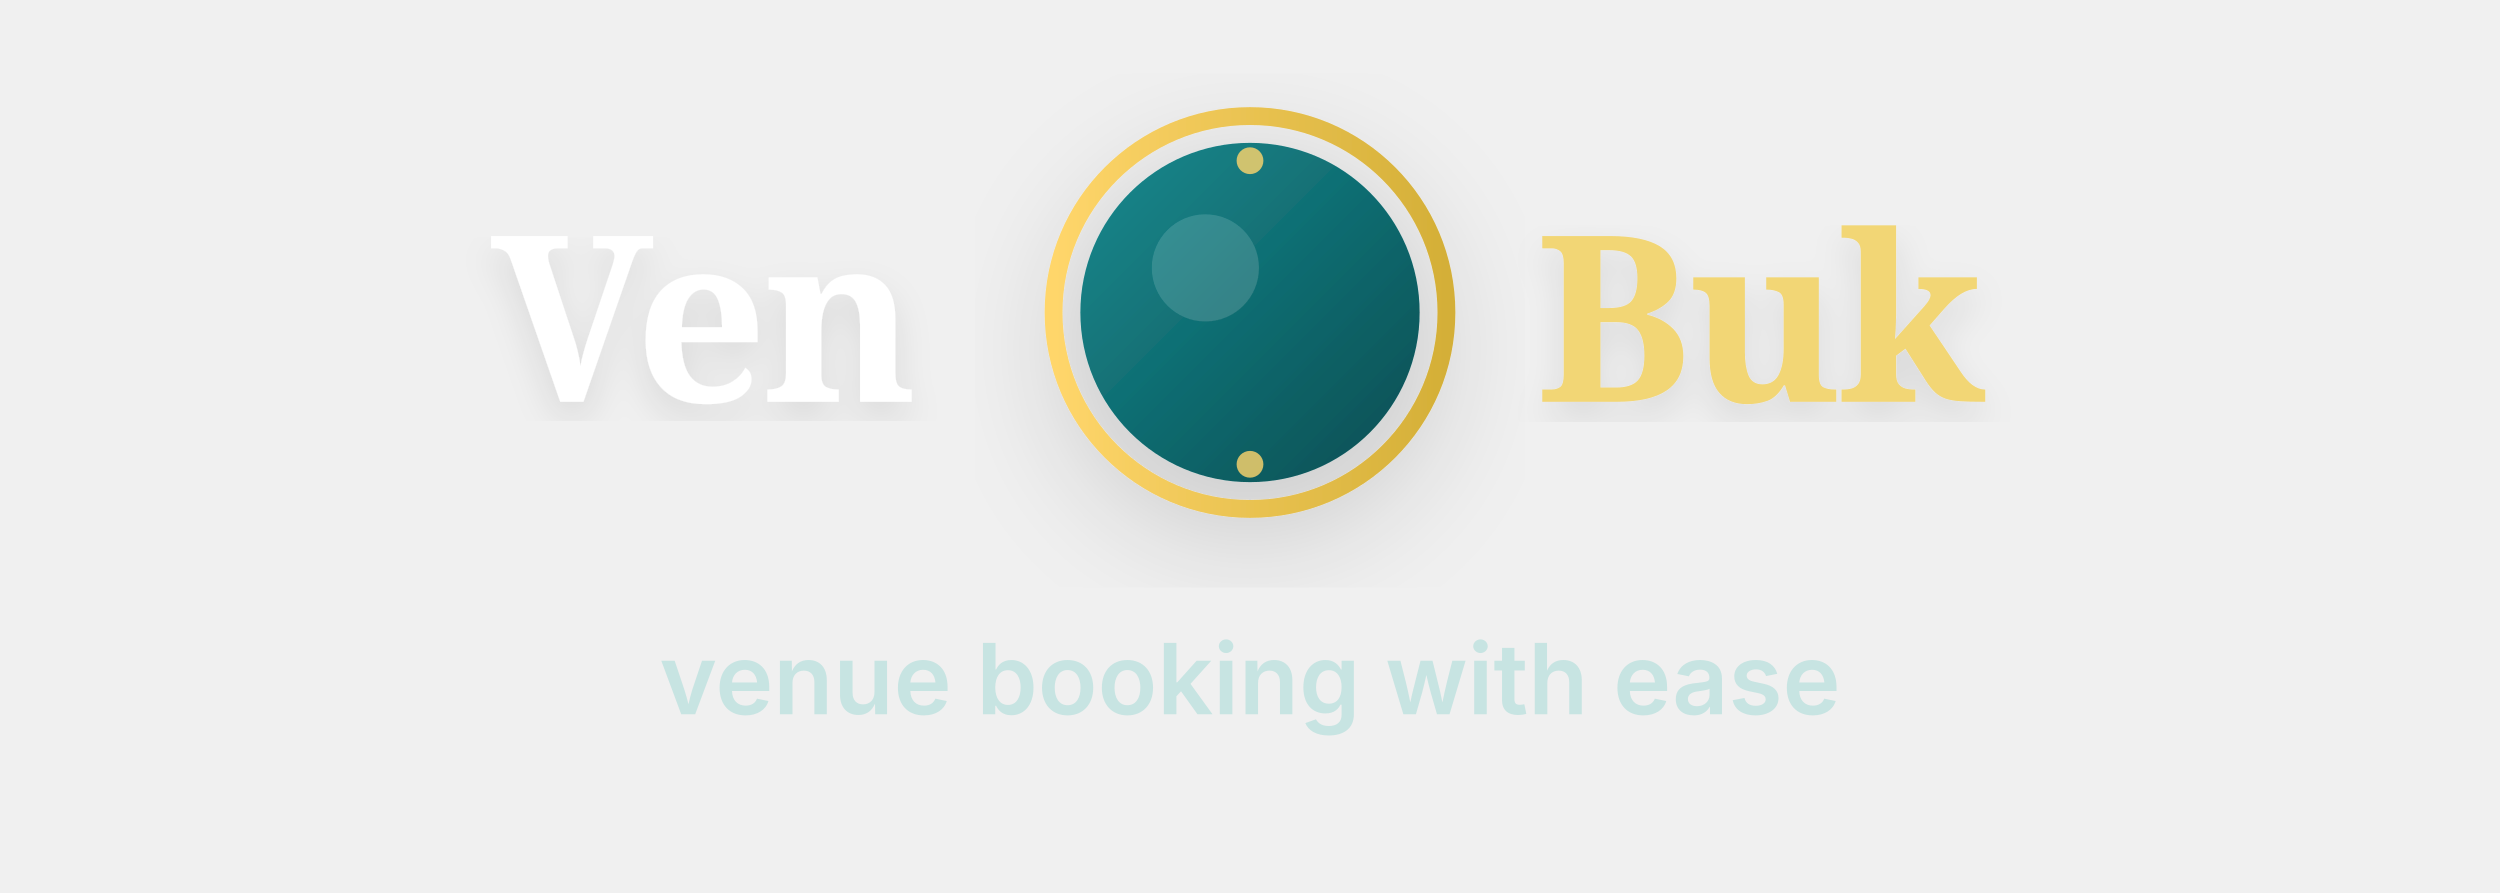
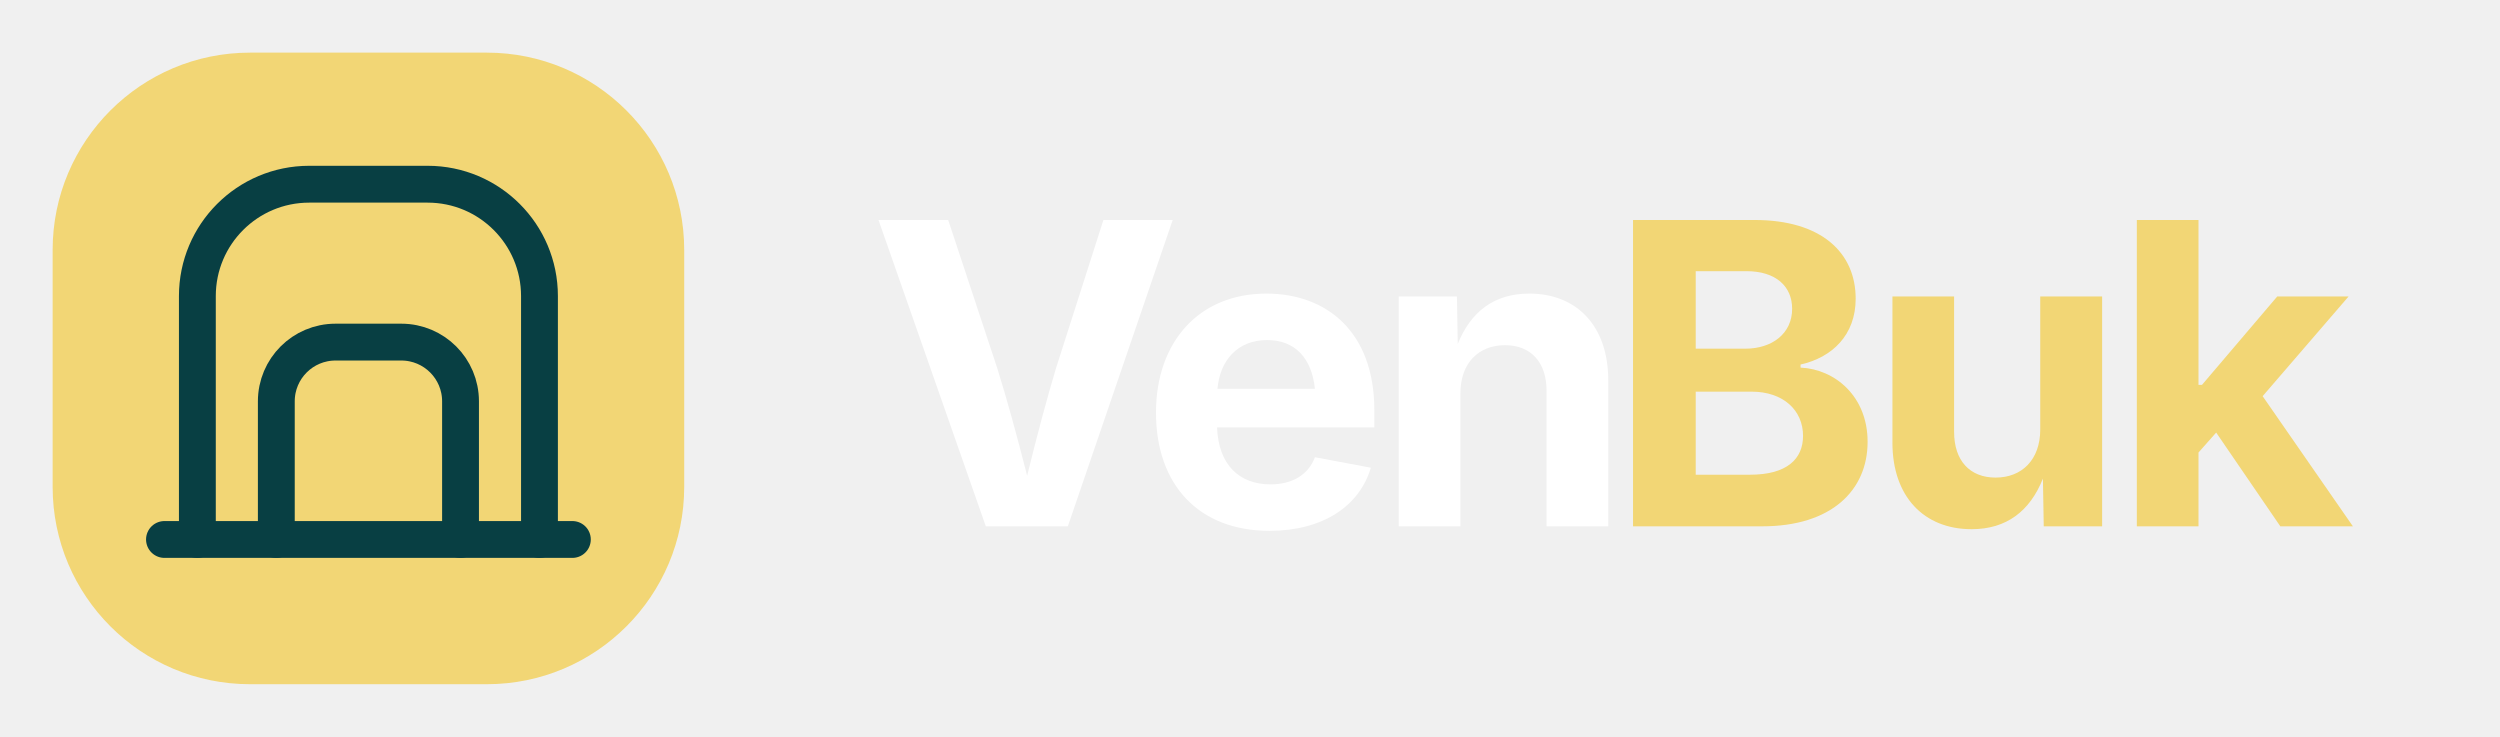
- <svg xmlns="http://www.w3.org/2000/svg" width="280" height="100" viewBox="0 0 280 100" fill="none" aria-labelledby="logoTitle logoDesc" role="img">
-   <defs>
-     <linearGradient id="circleFill" x1="0" x2="1" y1="0" y2="1">
-       <stop offset="0%" stop-color="#168a8f" />
-       <stop offset="100%" stop-color="#0b4d51" />
-     </linearGradient>
-     <linearGradient id="circleRing" x1="0" x2="1">
-       <stop offset="0%" stop-color="#FFD66B" />
-       <stop offset="100%" stop-color="#D4AF37" />
-     </linearGradient>
-     <filter id="logoShadow" x="-20%" y="-20%" width="140%" height="140%">
-       <feDropShadow dx="0" dy="4" stdDeviation="6" flood-color="#0b0f1f" flood-opacity="0.15" />
-     </filter>
-     <filter id="textGlow">
-       <feDropShadow dx="0" dy="2" stdDeviation="2" flood-color="#000" flood-opacity="0.10" />
-     </filter>
-   </defs>
-   <g filter="url(#logoShadow)">
-     <circle cx="140" cy="35" r="22" fill="none" stroke="url(#circleRing)" stroke-width="2" />
-     <circle cx="140" cy="35" r="19" fill="url(#circleFill)" />
-     <circle cx="135" cy="30" r="6" fill="rgba(255,255,255,0.15)" />
-   </g>
-   <text x="55" y="45" font-family="'Playfair Display', serif" font-size="26" font-weight="700" fill="#ffffff" filter="url(#textGlow)" letter-spacing="-0.5">
-     Ven
-   </text>
-   <text x="172" y="45" font-family="'Playfair Display', serif" font-size="26" font-weight="700" fill="#f2d675" filter="url(#textGlow)" letter-spacing="-0.5">
-     Buk
-   </text>
-   <circle cx="140" cy="18" r="1.5" fill="#FFD66B" opacity="0.8" />
-   <circle cx="140" cy="52" r="1.5" fill="#FFD66B" opacity="0.8" />
-   <text x="140" y="80" font-family="'Inter', sans-serif" font-size="11" font-weight="600" fill="#c7e4e2" text-anchor="middle">
-     venue booking with ease
-   </text>
+ <svg xmlns="http://www.w3.org/2000/svg" width="190" height="56" viewBox="0 0 190 56" fill="none" role="img" aria-labelledby="title">
+   <rect x="4" y="4" width="48" height="48" rx="15" fill="#F2D675" />
+   <path d="M15 41V22.5C15 17.806 18.806 14 23.5 14h9C37.194 14 41 17.806 41 22.5V41" stroke="#083F43" stroke-width="2.8" stroke-linecap="round" />
+   <path d="M21 41V30.5C21 28.015 23.015 26 25.5 26h5c2.485 0 4.5 2.015 4.5 4.5V41" stroke="#083F43" stroke-width="2.8" stroke-linecap="round" />
+   <path d="M12.5 41h31" stroke="#083F43" stroke-width="2.8" stroke-linecap="round" />
+   <text x="66" y="40" fill="#FFFFFF" font-family="Inter, Arial, sans-serif" font-size="32" font-weight="650" letter-spacing="-1.35">Ven</text>
+   <text x="122" y="40" fill="#F2D675" font-family="Inter, Arial, sans-serif" font-size="32" font-weight="750" letter-spacing="-1.35">Buk</text>
</svg>
